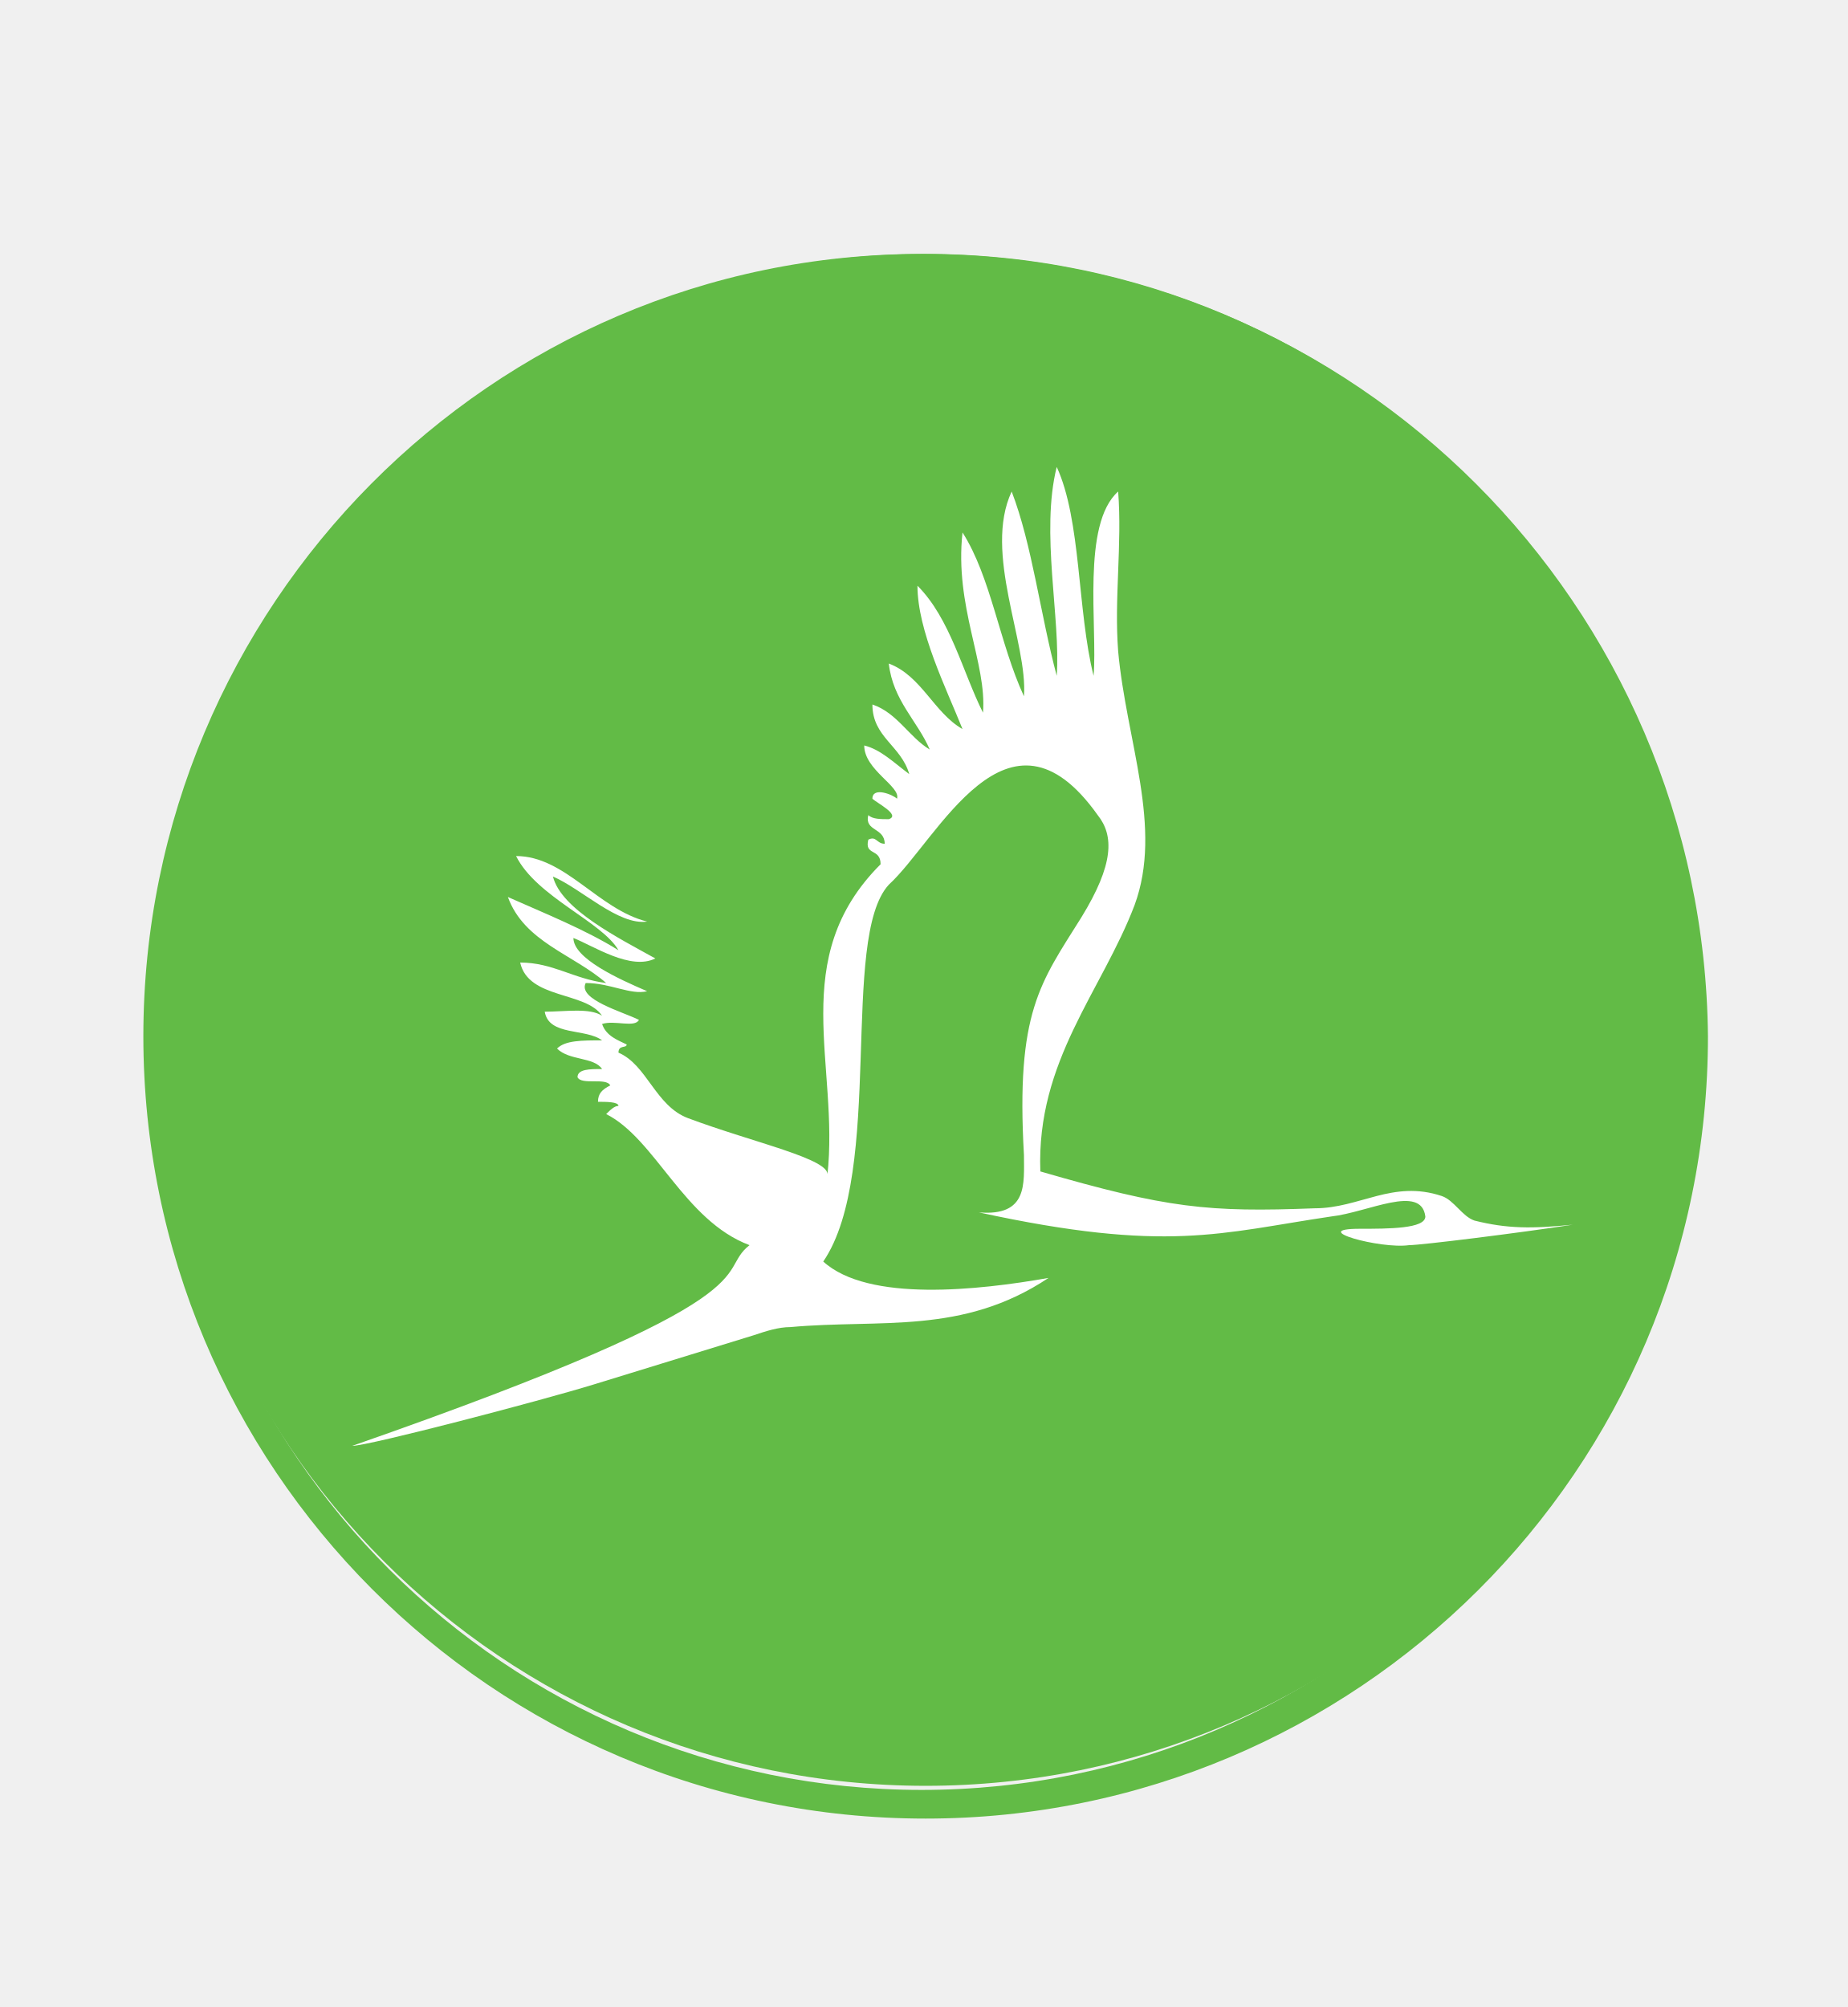
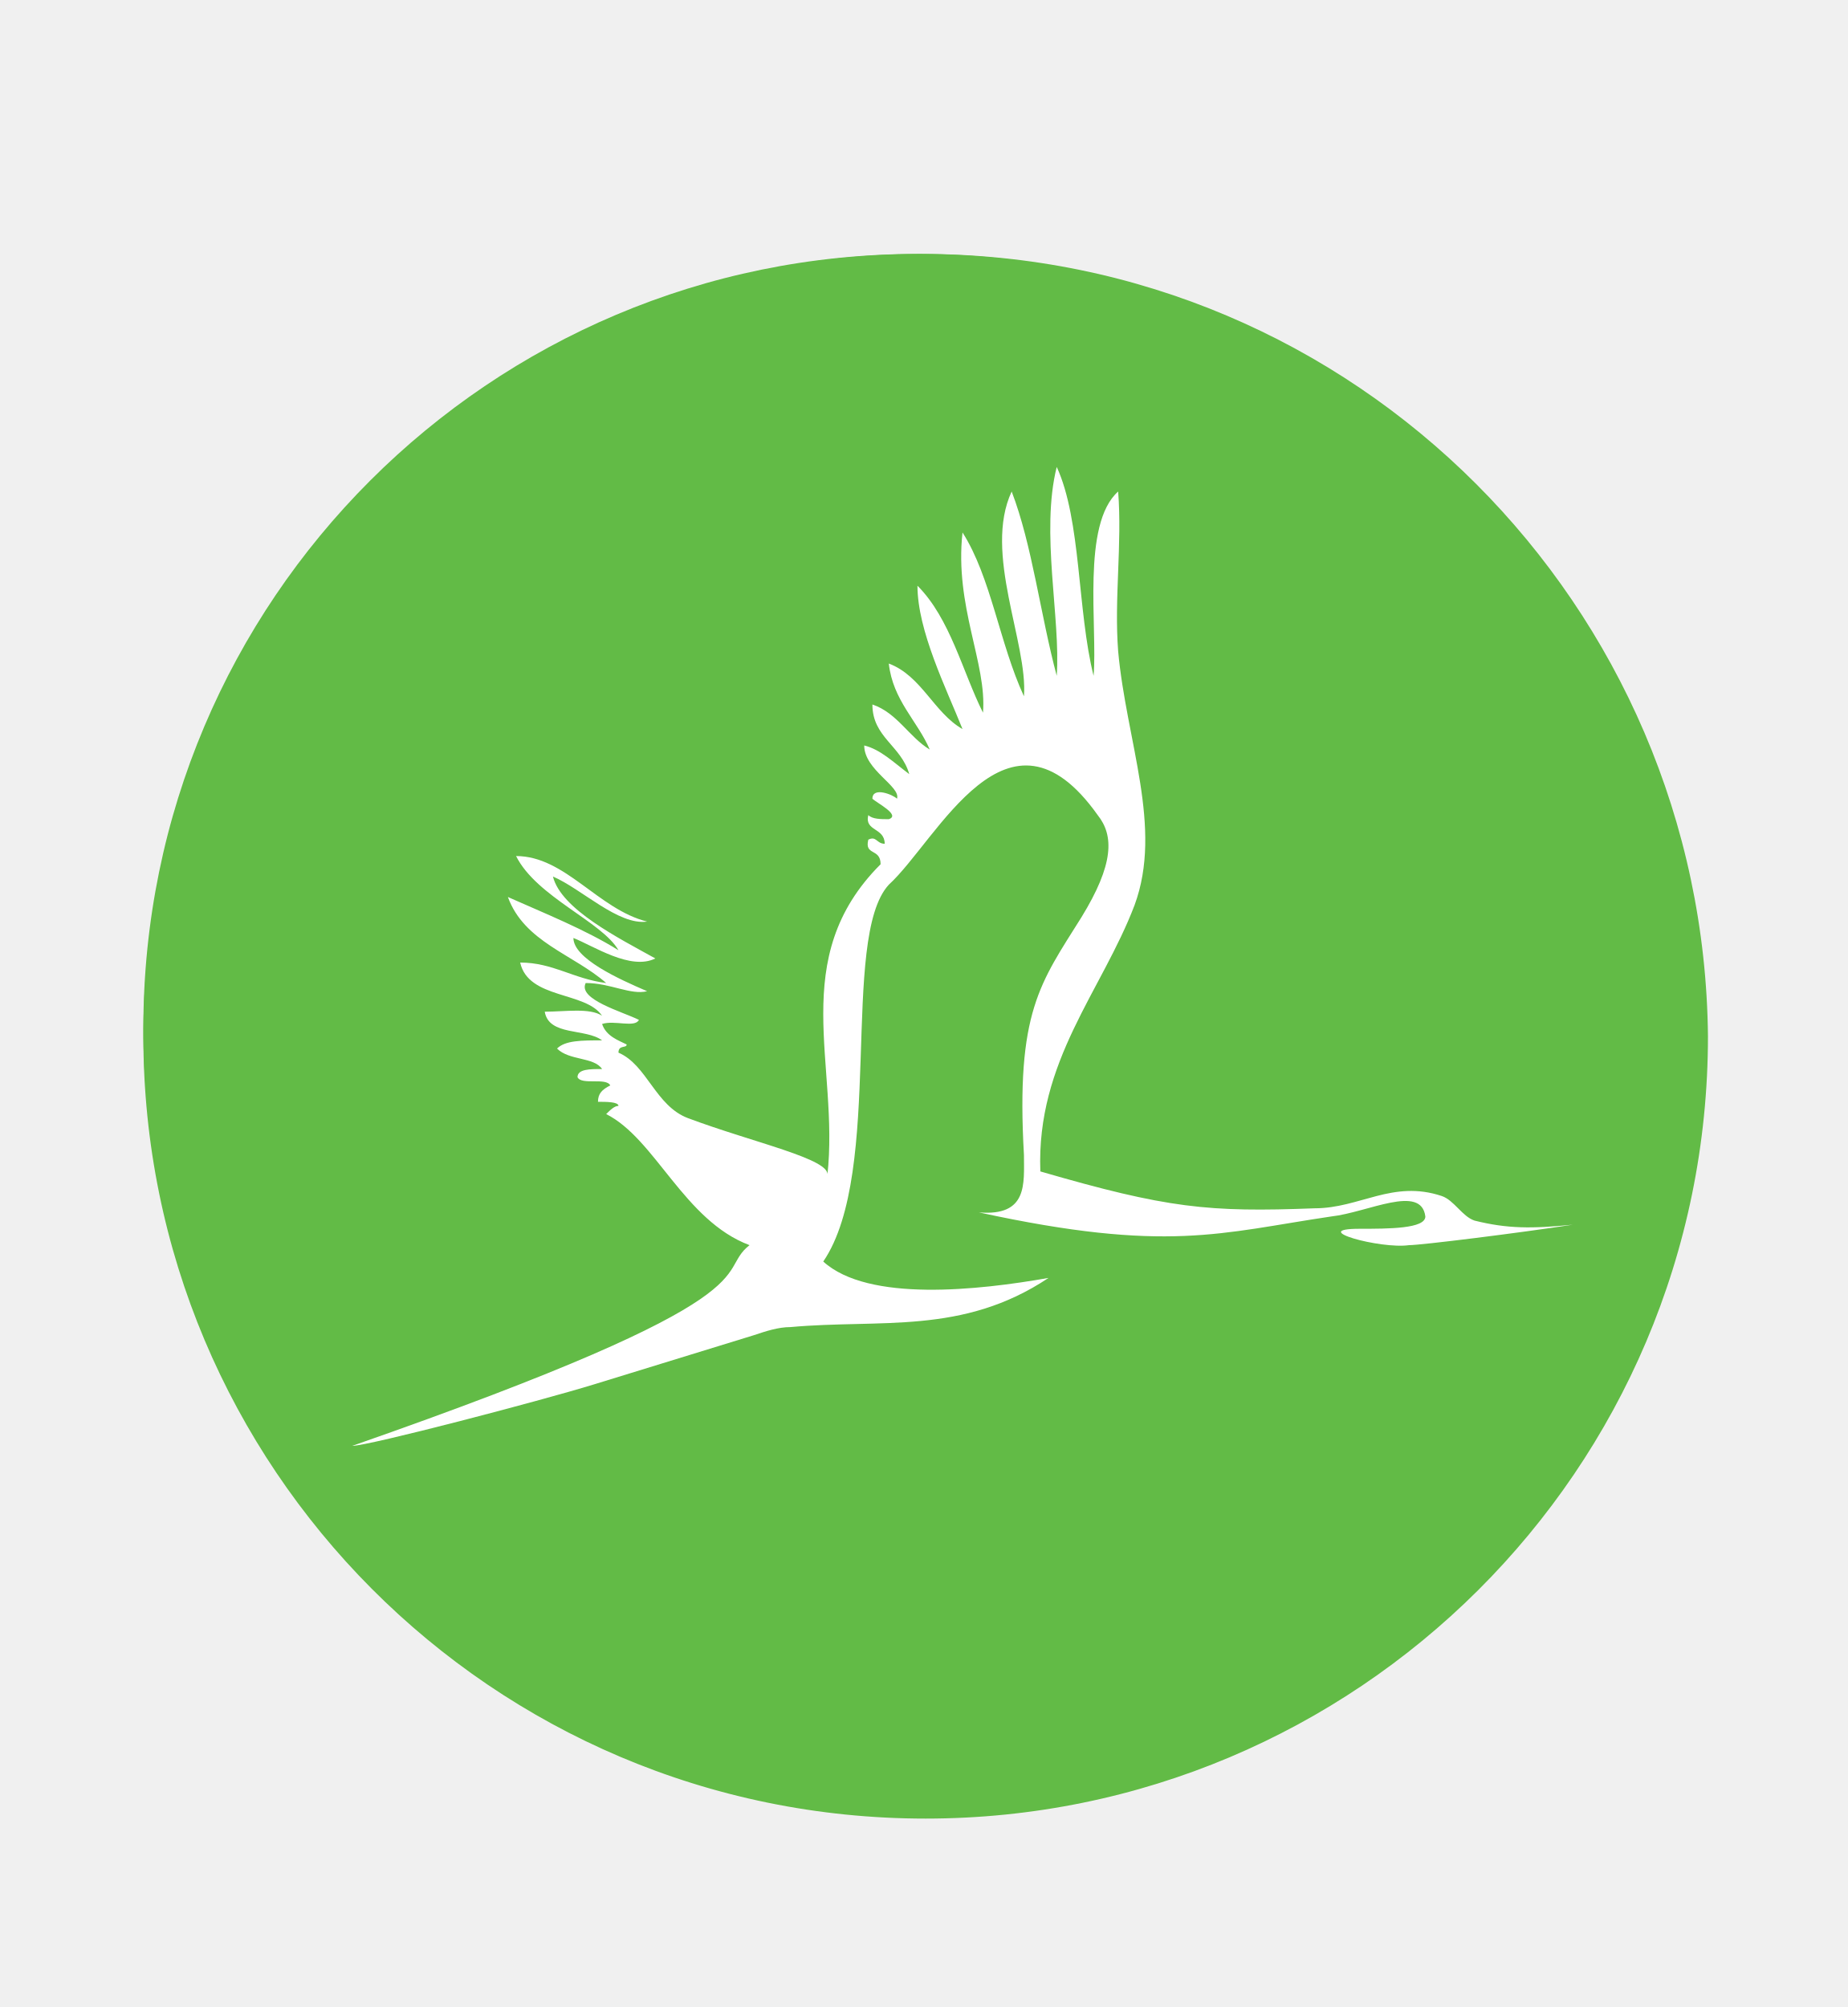
- <svg xmlns="http://www.w3.org/2000/svg" version="1.1" id="Layer_1" x="0px" y="0px" viewBox="0 0 45.1 49" style="enable-background:new 0 0 45.1 49;" xml:space="preserve">
+ <svg xmlns="http://www.w3.org/2000/svg" version="1.1" id="Layer_1" x="0px" y="0px" viewBox="-274 396.9 45.1 49" style="enable-background:new -274 396.9 45.1 49;" xml:space="preserve">
  <style type="text/css">
	.st0{fill:#62BB46;}
	.st1{fill:#FFFFFF;}
</style>
-   <circle class="st0" cx="22.6" cy="24.9" r="18.7" />
-   <path class="st1" d="M36,29.8c-0.3-0.1-0.5-0.5-0.8-0.6c-1.2-0.4-2,0.3-3.1,0.3c-2.6,0.1-3.6,0-6.7-0.9c-0.1-2.7,1.5-4.4,2.3-6.5  c0.7-1.9-0.2-4-0.4-6.2c-0.1-1.3,0.1-2.6,0-3.9c-0.9,0.8-0.5,3.3-0.6,4.5c-0.4-1.6-0.3-3.8-0.9-5.1c-0.4,1.6,0.1,3.7,0,5.1  c-0.4-1.5-0.6-3.2-1.1-4.5c-0.7,1.5,0.4,3.7,0.3,5c-0.6-1.3-0.8-2.9-1.5-4c-0.2,1.8,0.6,3.2,0.5,4.4c-0.5-1-0.8-2.3-1.6-3.1  c0,1.1,0.7,2.5,1.1,3.5c-0.7-0.4-1-1.3-1.8-1.6c0.1,0.9,0.7,1.4,1,2.1c-0.5-0.3-0.8-0.9-1.4-1.1c0,0.8,0.7,1,0.9,1.7  c-0.4-0.3-0.7-0.6-1.1-0.7c0,0.6,0.9,1,0.8,1.3c-0.1-0.1-0.6-0.3-0.6,0c0.1,0.1,0.7,0.4,0.4,0.5c-0.2,0-0.4,0-0.5-0.1  c-0.1,0.4,0.4,0.3,0.4,0.7c-0.2,0-0.2-0.2-0.4-0.1c-0.1,0.4,0.3,0.2,0.3,0.6c-2.3,2.3-1,4.9-1.3,7.6c0.1-0.4-1.8-0.8-3.4-1.4  c-0.8-0.3-1-1.3-1.7-1.6c0-0.2,0.2-0.1,0.2-0.2c-0.2-0.1-0.5-0.2-0.6-0.5c0.3-0.1,0.8,0.1,0.9-0.1c-0.4-0.2-1.5-0.5-1.3-0.9  c0.6,0,1.1,0.3,1.5,0.2c-0.7-0.3-1.8-0.8-1.8-1.3c0.5,0.2,1.4,0.8,2,0.5c-0.9-0.5-2.3-1.2-2.5-2c0.7,0.3,1.6,1.2,2.3,1.1  c-1.2-0.3-2-1.6-3.2-1.6c0.5,1,2.1,1.6,2.5,2.3c-0.8-0.5-1.8-0.9-2.7-1.3c0.4,1.1,1.6,1.4,2.4,2.1c-0.8-0.1-1.3-0.5-2.1-0.5  c0.2,0.9,1.6,0.7,2,1.3c-0.3-0.2-0.9-0.1-1.4-0.1c0.1,0.6,1,0.4,1.4,0.7c-0.5,0-0.9,0-1.1,0.2c0.3,0.3,0.9,0.2,1.1,0.5  c-0.3,0-0.6,0-0.6,0.2c0.1,0.2,0.7,0,0.8,0.2c-0.2,0.1-0.3,0.2-0.3,0.4c0.2,0,0.5,0,0.5,0.1c-0.1,0-0.2,0.1-0.3,0.2  c1.2,0.6,1.9,2.6,3.5,3.2c-0.9,0.7,0.9,1.2-9.7,4.9c0.4,0,4.6-1.1,5.9-1.5c1.3-0.4,2.6-0.8,3.9-1.2c0.3-0.1,0.6-0.2,0.9-0.2  c2.2-0.2,4.2,0.2,6.3-1.2c-1.7,0.3-4.4,0.6-5.5-0.4c1.5-2.2,0.4-7.9,1.6-9.2c1.2-1.1,2.9-4.8,5.1-1.7c0.4,0.5,0.4,1.2-0.4,2.5  c-1,1.6-1.6,2.3-1.4,5.8c0,0.7,0.1,1.5-1.1,1.4c4.6,1,5.9,0.5,8.6,0.1c0.9-0.1,2.2-0.8,2.3,0c0,0.3-0.9,0.3-1.6,0.3  c-1.3,0,0.5,0.5,1.2,0.4c0.3,0,2.7-0.3,4-0.5C37.4,30,36.8,30,36,29.8z" />
-   <path class="st0" d="M22.5,6.2C12,6.2,3.5,14.8,3.5,25.3c0,10.5,8.5,19.1,19.1,19.1c10.5,0,19.1-8.5,19.1-19.1  C41.6,14.8,33.1,6.2,22.5,6.2 M22.5,6.9c10.1,0,18.4,8.2,18.4,18.4c0,10.1-8.2,18.4-18.4,18.4c-10.1,0-18.4-8.2-18.4-18.4  C4.2,15.2,12.4,6.9,22.5,6.9" />
+   <circle class="st0" cx="-251.6" cy="422" r="18.9" />
+   <path class="st1" d="M-238,426.7c-0.3-0.1-0.5-0.5-0.8-0.6c-1.2-0.4-2,0.3-3.1,0.3c-2.6,0.1-3.6,0-6.7-0.9c-0.1-2.7,1.5-4.4,2.3-6.5  c0.7-1.9-0.2-4-0.4-6.2c-0.1-1.3,0.1-2.6,0-3.9c-0.9,0.8-0.5,3.3-0.6,4.5c-0.4-1.6-0.3-3.8-0.9-5.1c-0.4,1.6,0.1,3.7,0,5.1  c-0.4-1.5-0.6-3.2-1.1-4.5c-0.7,1.5,0.4,3.7,0.3,5c-0.6-1.3-0.8-2.9-1.5-4c-0.2,1.8,0.6,3.2,0.5,4.4c-0.5-1-0.8-2.3-1.6-3.1  c0,1.1,0.7,2.5,1.1,3.5c-0.7-0.4-1-1.3-1.8-1.6c0.1,0.9,0.7,1.4,1,2.1c-0.5-0.3-0.8-0.9-1.4-1.1c0,0.8,0.7,1,0.9,1.7  c-0.4-0.3-0.7-0.6-1.1-0.7c0,0.6,0.9,1,0.8,1.3c-0.1-0.1-0.6-0.3-0.6,0c0.1,0.1,0.7,0.4,0.4,0.5c-0.2,0-0.4,0-0.5-0.1  c-0.1,0.4,0.4,0.3,0.4,0.7c-0.2,0-0.2-0.2-0.4-0.1c-0.1,0.4,0.3,0.2,0.3,0.6c-2.3,2.3-1,4.9-1.3,7.6c0.1-0.4-1.8-0.8-3.4-1.4  c-0.8-0.3-1-1.3-1.7-1.6c0-0.2,0.2-0.1,0.2-0.2c-0.2-0.1-0.5-0.2-0.6-0.5c0.3-0.1,0.8,0.1,0.9-0.1c-0.4-0.2-1.5-0.5-1.3-0.9  c0.6,0,1.1,0.3,1.5,0.2c-0.7-0.3-1.8-0.8-1.8-1.3c0.5,0.2,1.4,0.8,2,0.5c-0.9-0.5-2.3-1.2-2.5-2c0.7,0.3,1.6,1.2,2.3,1.1  c-1.2-0.3-2-1.6-3.2-1.6c0.5,1,2.1,1.6,2.5,2.3c-0.8-0.5-1.8-0.9-2.7-1.3c0.4,1.1,1.6,1.4,2.4,2.1c-0.8-0.1-1.3-0.5-2.1-0.5  c0.2,0.9,1.6,0.7,2,1.3c-0.3-0.2-0.9-0.1-1.4-0.1c0.1,0.6,1,0.4,1.4,0.7c-0.5,0-0.9,0-1.1,0.2c0.3,0.3,0.9,0.2,1.1,0.5  c-0.3,0-0.6,0-0.6,0.2c0.1,0.2,0.7,0,0.8,0.2c-0.2,0.1-0.3,0.2-0.3,0.4c0.2,0,0.5,0,0.5,0.1c-0.1,0-0.2,0.1-0.3,0.2  c1.2,0.6,1.9,2.6,3.5,3.2c-0.9,0.7,0.9,1.2-9.7,4.9c0.4,0,4.6-1.1,5.9-1.5s2.6-0.8,3.9-1.2c0.3-0.1,0.6-0.2,0.9-0.2  c2.2-0.2,4.2,0.2,6.3-1.2c-1.7,0.3-4.4,0.6-5.5-0.4c1.5-2.2,0.4-7.9,1.6-9.2c1.2-1.1,2.9-4.8,5.1-1.7c0.4,0.5,0.4,1.2-0.4,2.5  c-1,1.6-1.6,2.3-1.4,5.8c0,0.7,0.1,1.5-1.1,1.4c4.6,1,5.9,0.5,8.6,0.1c0.9-0.1,2.2-0.8,2.3,0c0,0.3-0.9,0.3-1.6,0.3  c-1.3,0,0.5,0.5,1.2,0.4c0.3,0,2.7-0.3,4-0.5C-236.6,426.9-237.2,426.9-238,426.7z" />
+   <path class="st0" d="M-251.5,403.1c-10.5,0-19,8.6-19,19.1s8.5,19.1,19.1,19.1c10.5,0,19.1-8.5,19.1-19.1  C-232.4,411.7-240.9,403.1-251.5,403.1 M-251.5,403.8c10.1,0,18.4,8.2,18.4,18.4c0,10.1-8.2,18.4-18.4,18.4  c-10.1,0-18.4-8.2-18.4-18.4C-269.8,412.1-261.6,403.8-251.5,403.8" />
</svg>
